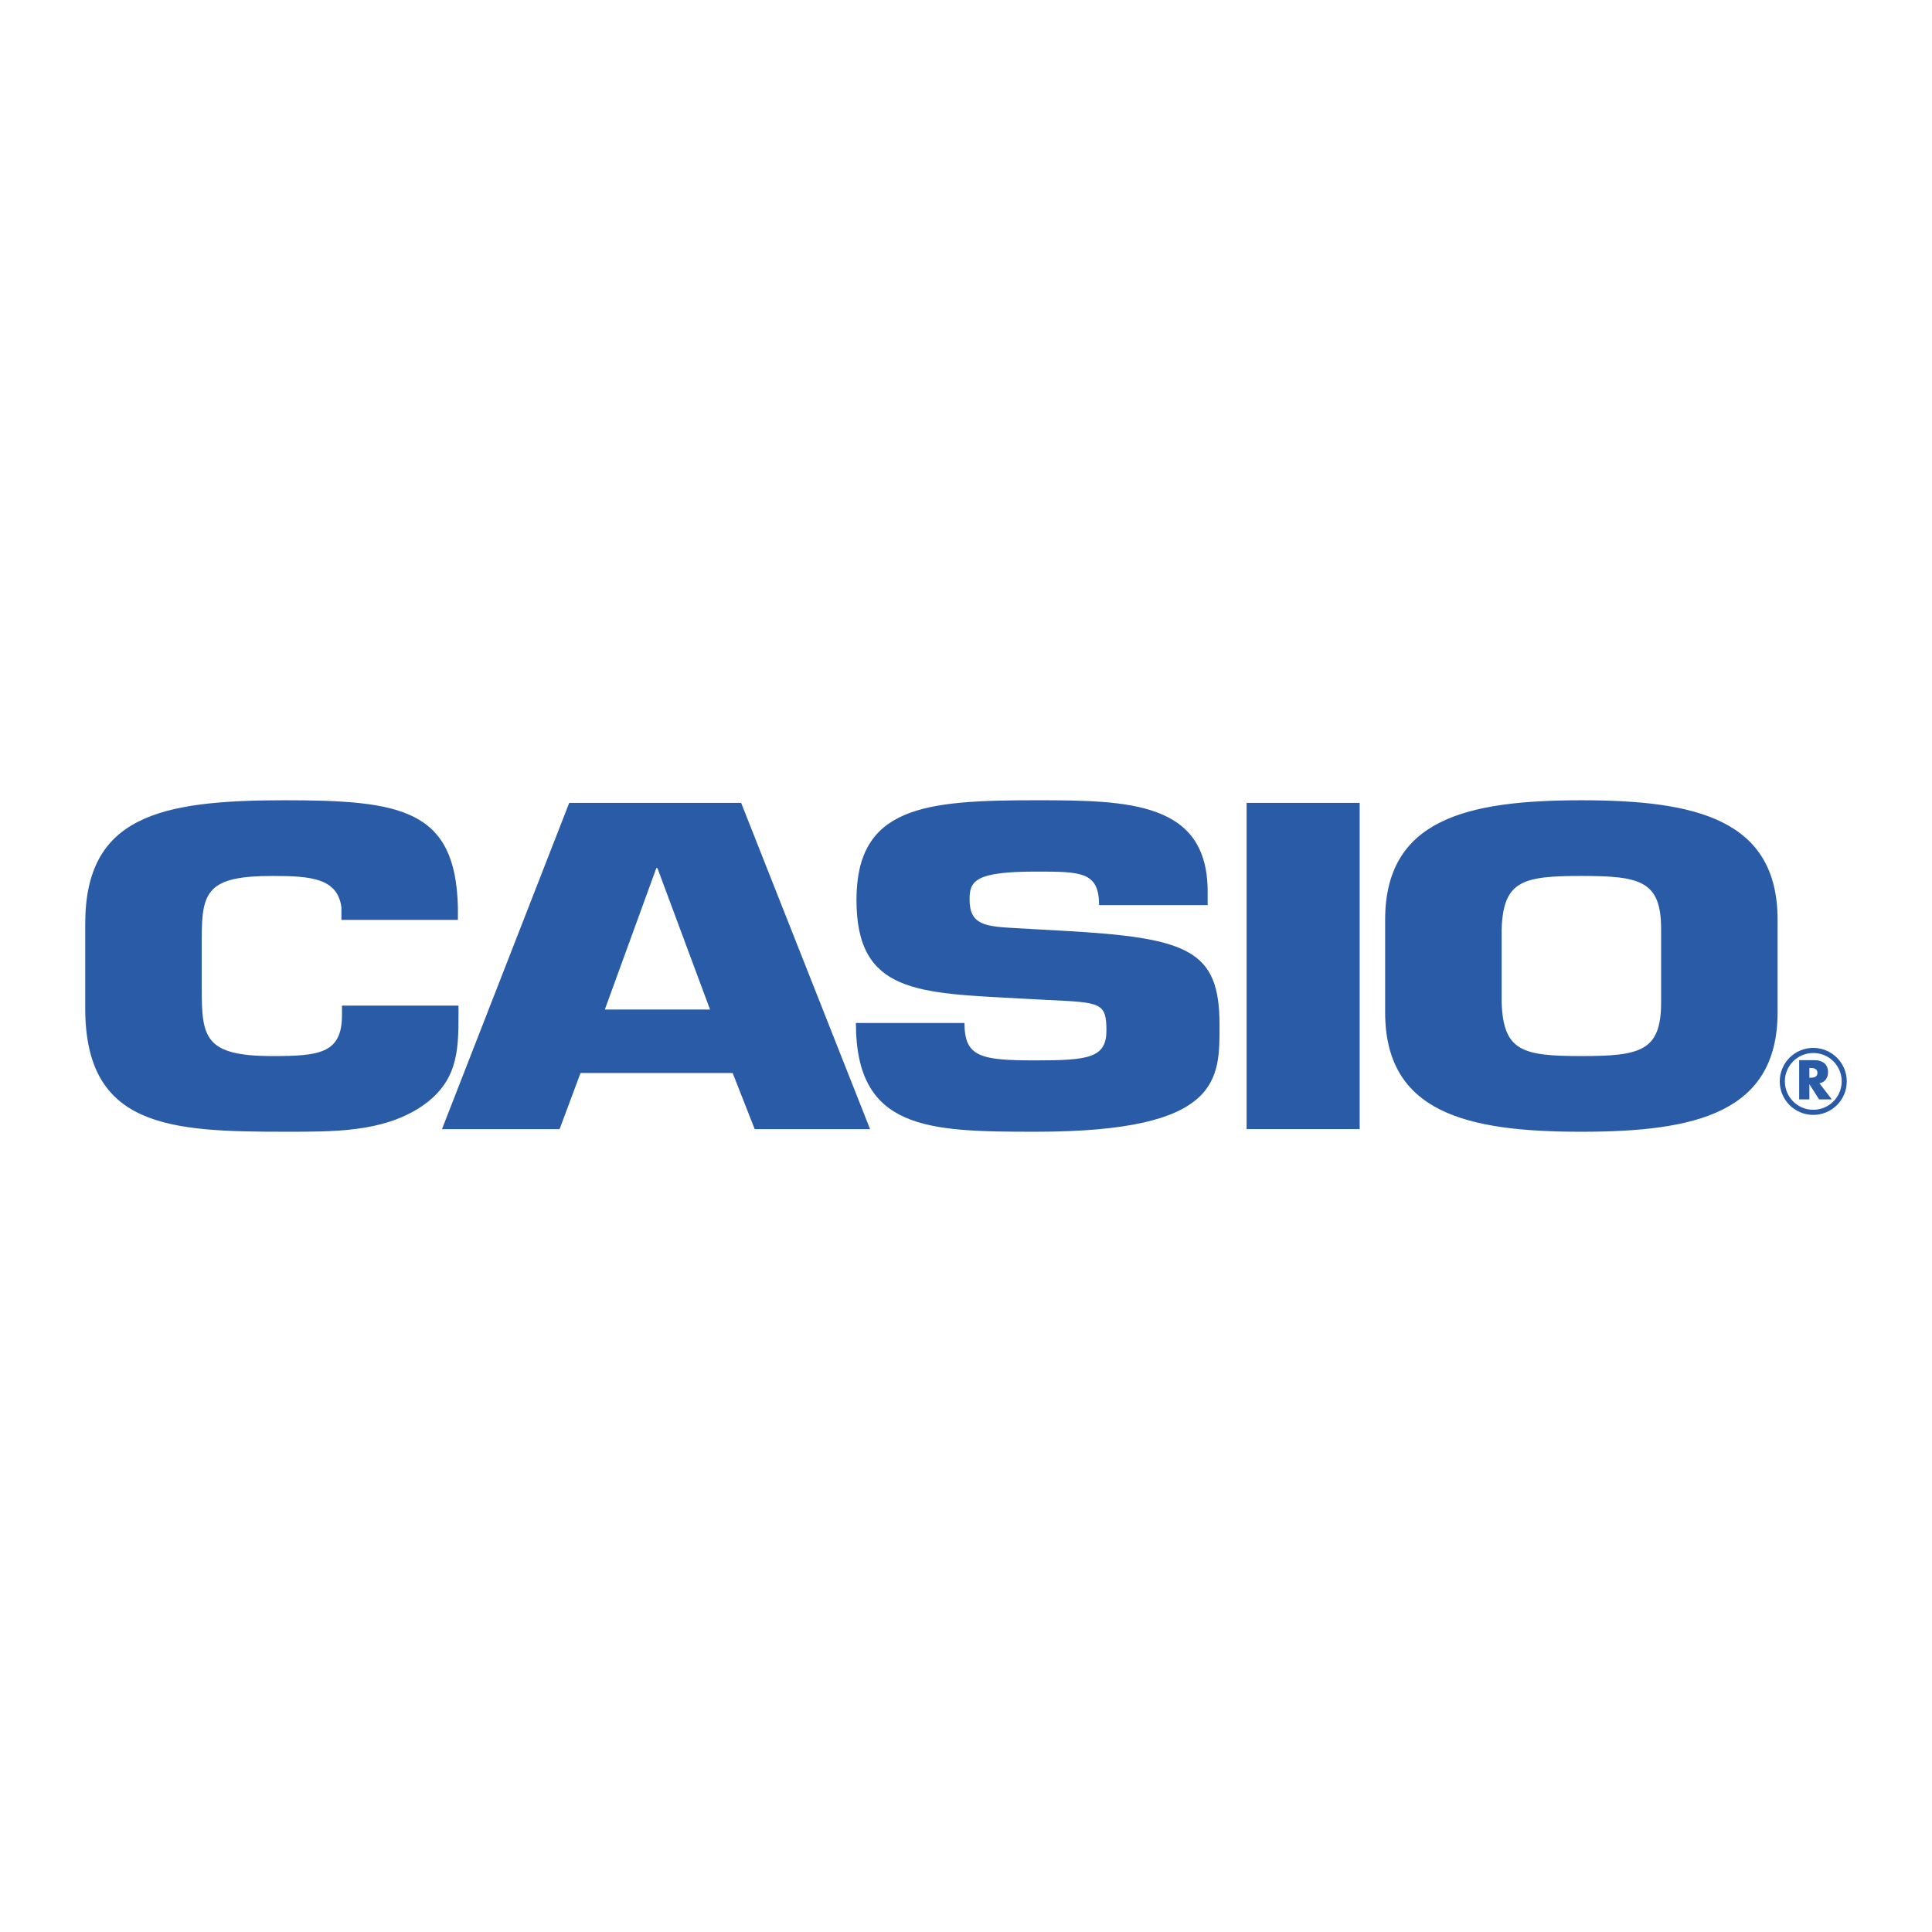
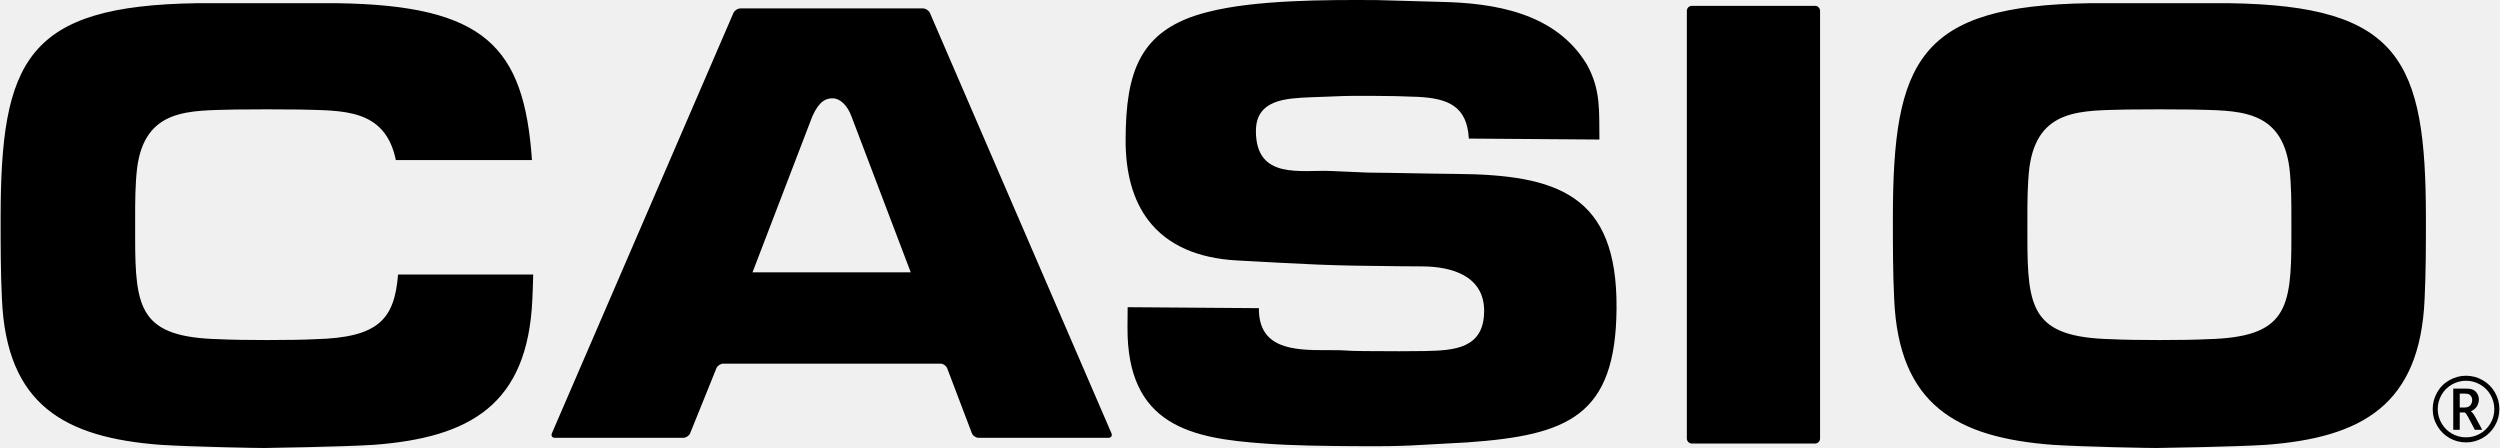
- <svg xmlns="http://www.w3.org/2000/svg" width="2500" height="2500" viewBox="0 0 192.756 192.756">
-   <path fill-rule="evenodd" clip-rule="evenodd" fill="#fff" d="M0 0h192.756v192.756H0V0z" />
-   <path d="M45.743 100.328v.955c0 3.559-.057 6.77-3.894 9.244-3.836 2.43-8.52 2.387-13.429 2.387-11.51 0-19.917-.434-19.917-12.326v-8.42c0-10.763 7.504-12.326 19.917-12.326 11.624 0 17.04.911 17.265 10.677v1.258H34.063v-1.258c-.395-2.908-3.047-3.125-6.884-3.125-6.432 0-7.052 1.519-7.052 6.163v5.078c0 4.861.282 6.729 7.052 6.729 4.683 0 6.94-.262 6.94-4.08v-.955h11.624v-.001zM57.919 107.055l-2.088 5.6H44.096l12.695-32.552h17.153l12.864 32.552h-11.51l-2.201-5.6H57.919zm7.674-20.442h-.113l-5.135 14.106H70.84l-5.247-14.106zM106.043 92.863c12.527.694 15.629 1.909 15.629 9.375 0 5.381.283 10.676-18.336 10.676-10.777 0-17.943-.174-17.943-10.85h10.833c0 3.385 1.581 3.732 7.11 3.732 5.303 0 7.053-.262 7.053-2.996 0-2.82-.621-2.777-5.924-3.037l-2.484-.131c-10.438-.564-16.531-.52-16.531-9.852 0-9.331 6.827-9.938 17.886-9.938 9.254 0 17.152.13 17.152 9.114v1.345h-10.834c0-3.342-1.805-3.342-6.318-3.342-6.094 0-6.602.955-6.602 2.778 0 2.604 1.637 2.691 4.627 2.864l4.682.262zM135.656 112.654h-11.283V80.103h11.283v32.551zM138.195 100.979v-9.201c0-10.025 8.125-11.935 19.578-11.935s19.578 1.91 19.578 11.935v9.201c0 10.025-8.125 11.936-19.578 11.936s-19.578-1.911-19.578-11.936zm27.534-.956v-7.334c0-4.817-2.086-5.295-7.955-5.295-5.867 0-7.785.478-7.955 5.295v7.334c.17 4.861 2.088 5.34 7.955 5.34 5.869 0 7.955-.478 7.955-5.34zM182.76 109.688h-1.268l-.959-1.508h-.012v1.508h-1.018v-3.916h1.521c.773 0 1.361.367 1.361 1.205 0 .539-.301 1.006-.857 1.105l1.232 1.606zm-2.239-2.161h.1c.332 0 .705-.062.705-.488s-.373-.488-.705-.488h-.1v.976z" fill-rule="evenodd" clip-rule="evenodd" fill="#295ba7" />
-   <path d="M180.91 110.723c.781 0 1.49-.316 2.002-.83a2.83 2.83 0 0 0-2.002-4.836 2.83 2.83 0 0 0-2.834 2.834c0 .781.318 1.49.83 2.002.514.513 1.221.83 2.004.83zm2.363-.469a3.332 3.332 0 0 1-2.363.979 3.33 3.33 0 0 1-2.365-.979 3.336 3.336 0 0 1-.979-2.363c0-.924.375-1.76.979-2.363a3.334 3.334 0 0 1 2.365-.98c.922 0 1.758.375 2.363.98.605.604.979 1.439.979 2.363 0 .921-.373 1.757-.979 2.363z" fill="#295ba7" />
+ <svg xmlns="http://www.w3.org/2000/svg" width="2500" height="448" viewBox="0 0 722.594 129.554">
+   <path d="M487.627 126.82c0 .791.648 1.439 1.439 1.439h35.643c.791 0 1.439-.648 1.439-1.439V3.13c0-.792-.648-1.44-1.439-1.44h-35.643c-.791 0-1.439.648-1.439 1.44v123.69zM321.229 125.287L268.743 3.76c-.314-.727-1.219-1.322-2.011-1.322H213.92c-.792 0-1.697.596-2.011 1.322l-52.487 121.527c-.314.728.077 1.323.869 1.323h37.135c.792 0 1.683-.602 1.979-1.336l7.584-18.781c.297-.734 1.188-1.335 1.98-1.335h62.811c.792 0 1.67.605 1.952 1.347l7.128 18.759c.282.74 1.16 1.347 1.952 1.347h37.547c.793-.001 1.184-.596.87-1.324zM217.43 78.756l17.326-45.172c2.062-4.537 4.022-5.156 5.879-5.156 1.96 0 4.229 1.856 5.466 5.362l17.087 44.966H217.43zM644.611.931h-40.668c-49.207.734-56.738 16.399-56.738 62.241 0 7.78 0 15.56.379 23.341 1.328 30.552 18.027 40.039 45.922 42.127 8.729.569 29.062.948 29.902.912 0 0 22.912-.343 31.641-.912 27.895-2.088 44.594-11.575 45.922-42.127.379-7.781.379-15.561.379-23.341 0-45.842-7.532-61.507-56.739-62.241zm17.838 67.554c0 20.874-1.328 29.033-24.289 29.603-5.988.332-21.777.332-27.766 0-22.961-.569-24.291-8.729-24.291-29.603v-5.124c0-4.933 0-9.867.57-14.801 2.277-17.458 15.371-16.509 28.275-16.889 4.73-.07 13.924-.07 18.656 0 12.904.38 25.998-.569 28.275 16.889.568 4.934.568 9.868.568 14.801v5.124h.002zM114.932 79.383c-1.055 12.892-5.542 18.248-23.976 18.705-5.988.332-21.778.332-27.766 0-22.961-.569-24.289-8.729-24.289-29.603v-5.124c0-4.933 0-9.867.568-14.801 2.277-17.458 15.371-16.509 28.274-16.889 4.732-.07 13.926-.07 18.658 0 12.312.362 24.788-.472 27.886 14.611h39.365C151.364 13.39 139.996 1.565 97.407.929h-40.67C7.534 1.665 0 17.33 0 63.172c0 7.78 0 15.56.38 23.341 1.329 30.552 18.027 40.039 45.922 42.127 8.729.569 29.062.948 29.903.912 0 0 22.911-.343 31.64-.912 27.896-2.088 44.594-11.575 45.922-42.127.116-2.377.188-4.753.244-7.13h-39.079zM420.9 50.294c-8.539-.062-16.887-.314-25.426-.377l-10.541-.457c-8.725-.444-21.906 2.717-21.928-11.548-.014-9.251 8.932-9.455 15.766-9.784 9.871-.308 8.41-.475 18.277-.402 6.072.045 6.559.049 12.818.284 8.537.443 14.215 2.572 14.713 12.064l37.762.277c-.131-7.971.518-14.22-3.602-21.651C449.741 3.642 431.889.846 416.333.542L398.052.027c-14.609-.107-35.428-.071-48.926 3.436-20.151 4.975-23.662 17.853-23.801 36.639-.076 10.227 2.291 17.986 6.563 23.589 5.636 7.392 14.589 11.029 25.627 11.623 21.076 1.133 25.804 1.518 46.867 1.673l6.881.051c8.35.062 17.818 2.731 17.742 12.978-.08 10.816-8.617 11.328-17.164 11.499-4.213.084-9.223.071-17.762.009-6.072-.044-4.307-.317-10.379-.267-10.311.089-19.92-.566-19.834-12.142l-37.952-.28-.042 5.734c-.211 28.637 18.624 32.224 39.602 33.689 8.535.633 17.264.697 25.803.761 16.51.121 16.33-.26 32.846-1.087 29.24-2.062 42.943-7.654 43.172-38.773.244-32.828-16.983-38.648-46.395-38.865zM721.305 113.473c-.859-1.5-2.041-2.678-3.545-3.533s-3.107-1.283-4.811-1.283c-1.695 0-3.297.428-4.805 1.283s-2.689 2.033-3.545 3.533-1.283 3.109-1.283 4.828c0 1.75.445 3.379 1.336 4.887s2.074 2.676 3.551 3.504c1.477.827 3.059 1.242 4.746 1.242s3.271-.415 4.752-1.242c1.48-.828 2.666-1.996 3.557-3.504s1.336-3.137 1.336-4.887c0-1.719-.43-3.328-1.289-4.828zm-1.301 8.982c-.758 1.277-1.764 2.266-3.018 2.965s-2.6 1.049-4.037 1.049-2.783-.35-4.037-1.049-2.258-1.688-3.012-2.965-1.131-2.662-1.131-4.154c0-1.461.363-2.828 1.09-4.102s1.729-2.273 3.006-3 2.639-1.09 4.084-1.09 2.807.363 4.084 1.09 2.279 1.727 3.006 3 1.09 2.641 1.09 4.102a7.91 7.91 0 0 1-1.125 4.154z" />
+   <path d="M715.656 120.633c-.469-.867-.91-1.43-1.324-1.688.789-.336 1.375-.812 1.758-1.43s.574-1.266.574-1.945c0-.586-.137-1.129-.41-1.629s-.646-.885-1.119-1.154-1.17-.404-2.092-.404h-3.785v11.906h1.875v-5.004h1.395c.195 0 .512.387.949 1.16l.387.738 1.629 3.105h2.133l-1.97-3.655zm-3.222-2.778h-1.301v-4.031h1.418c.656 0 1.115.09 1.377.27s.461.404.598.674.205.572.205.908c0 .547-.168 1.047-.504 1.5s-.934.679-1.793.679z" />
</svg>
